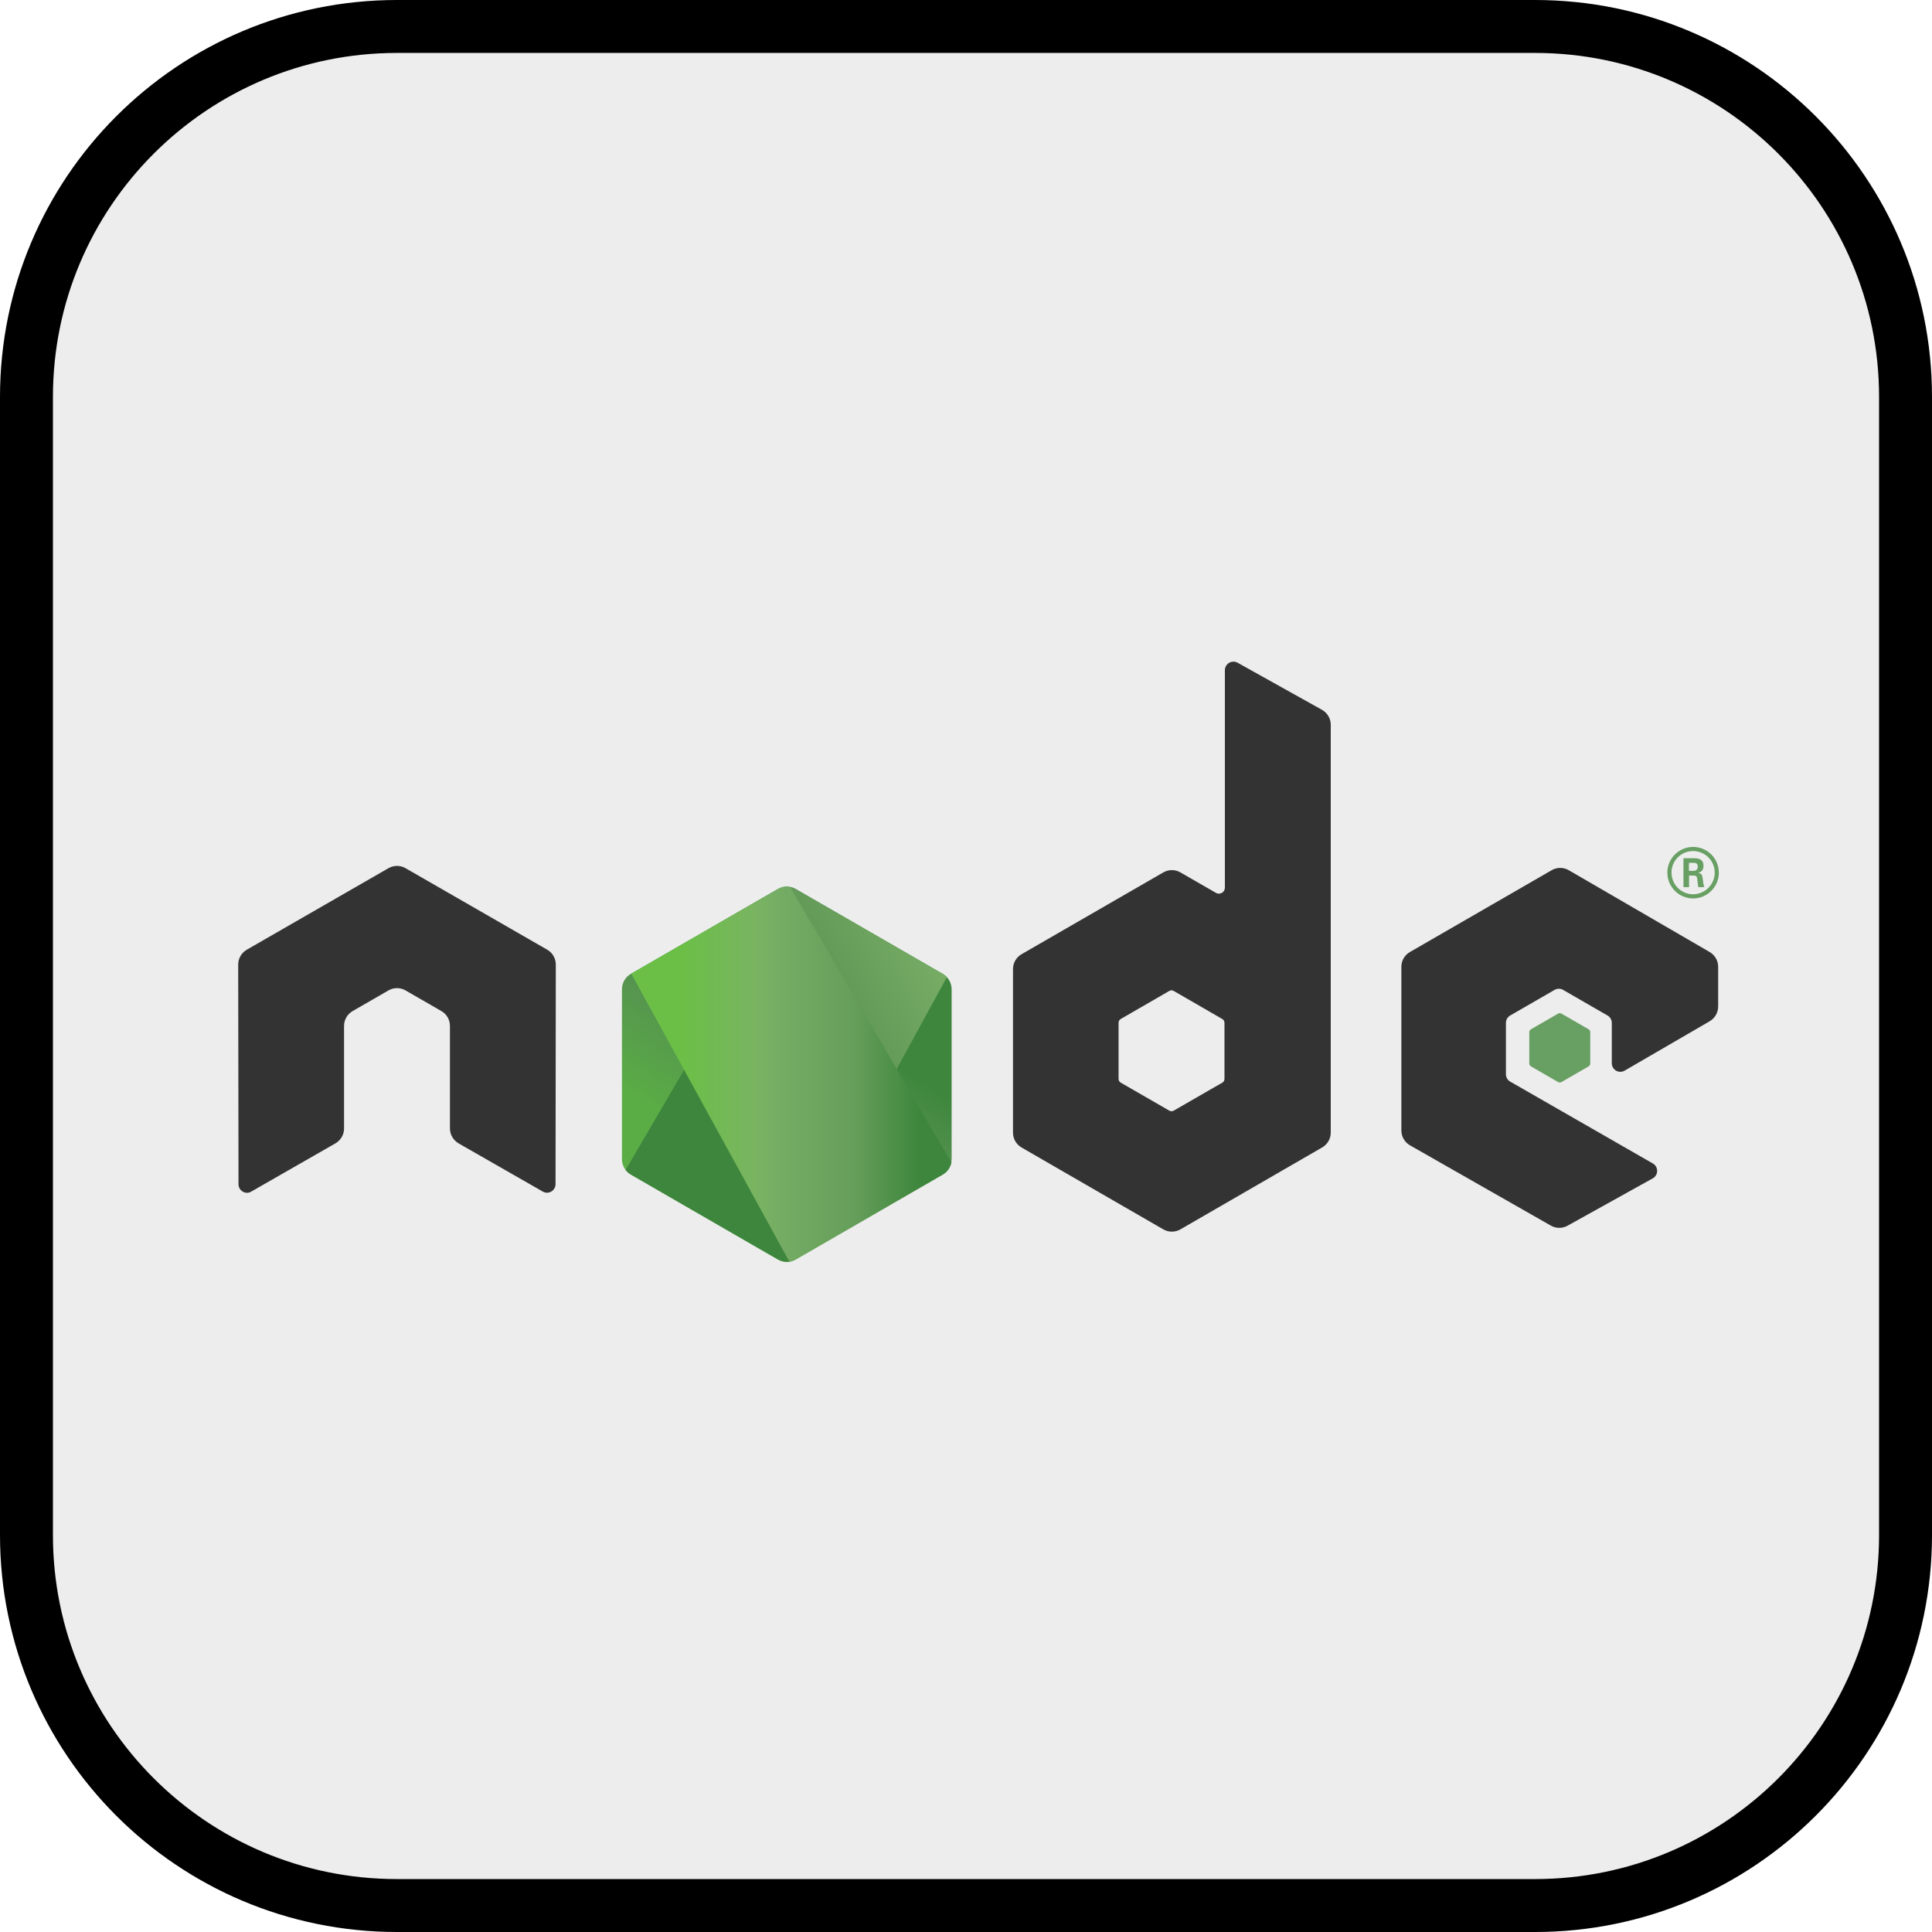
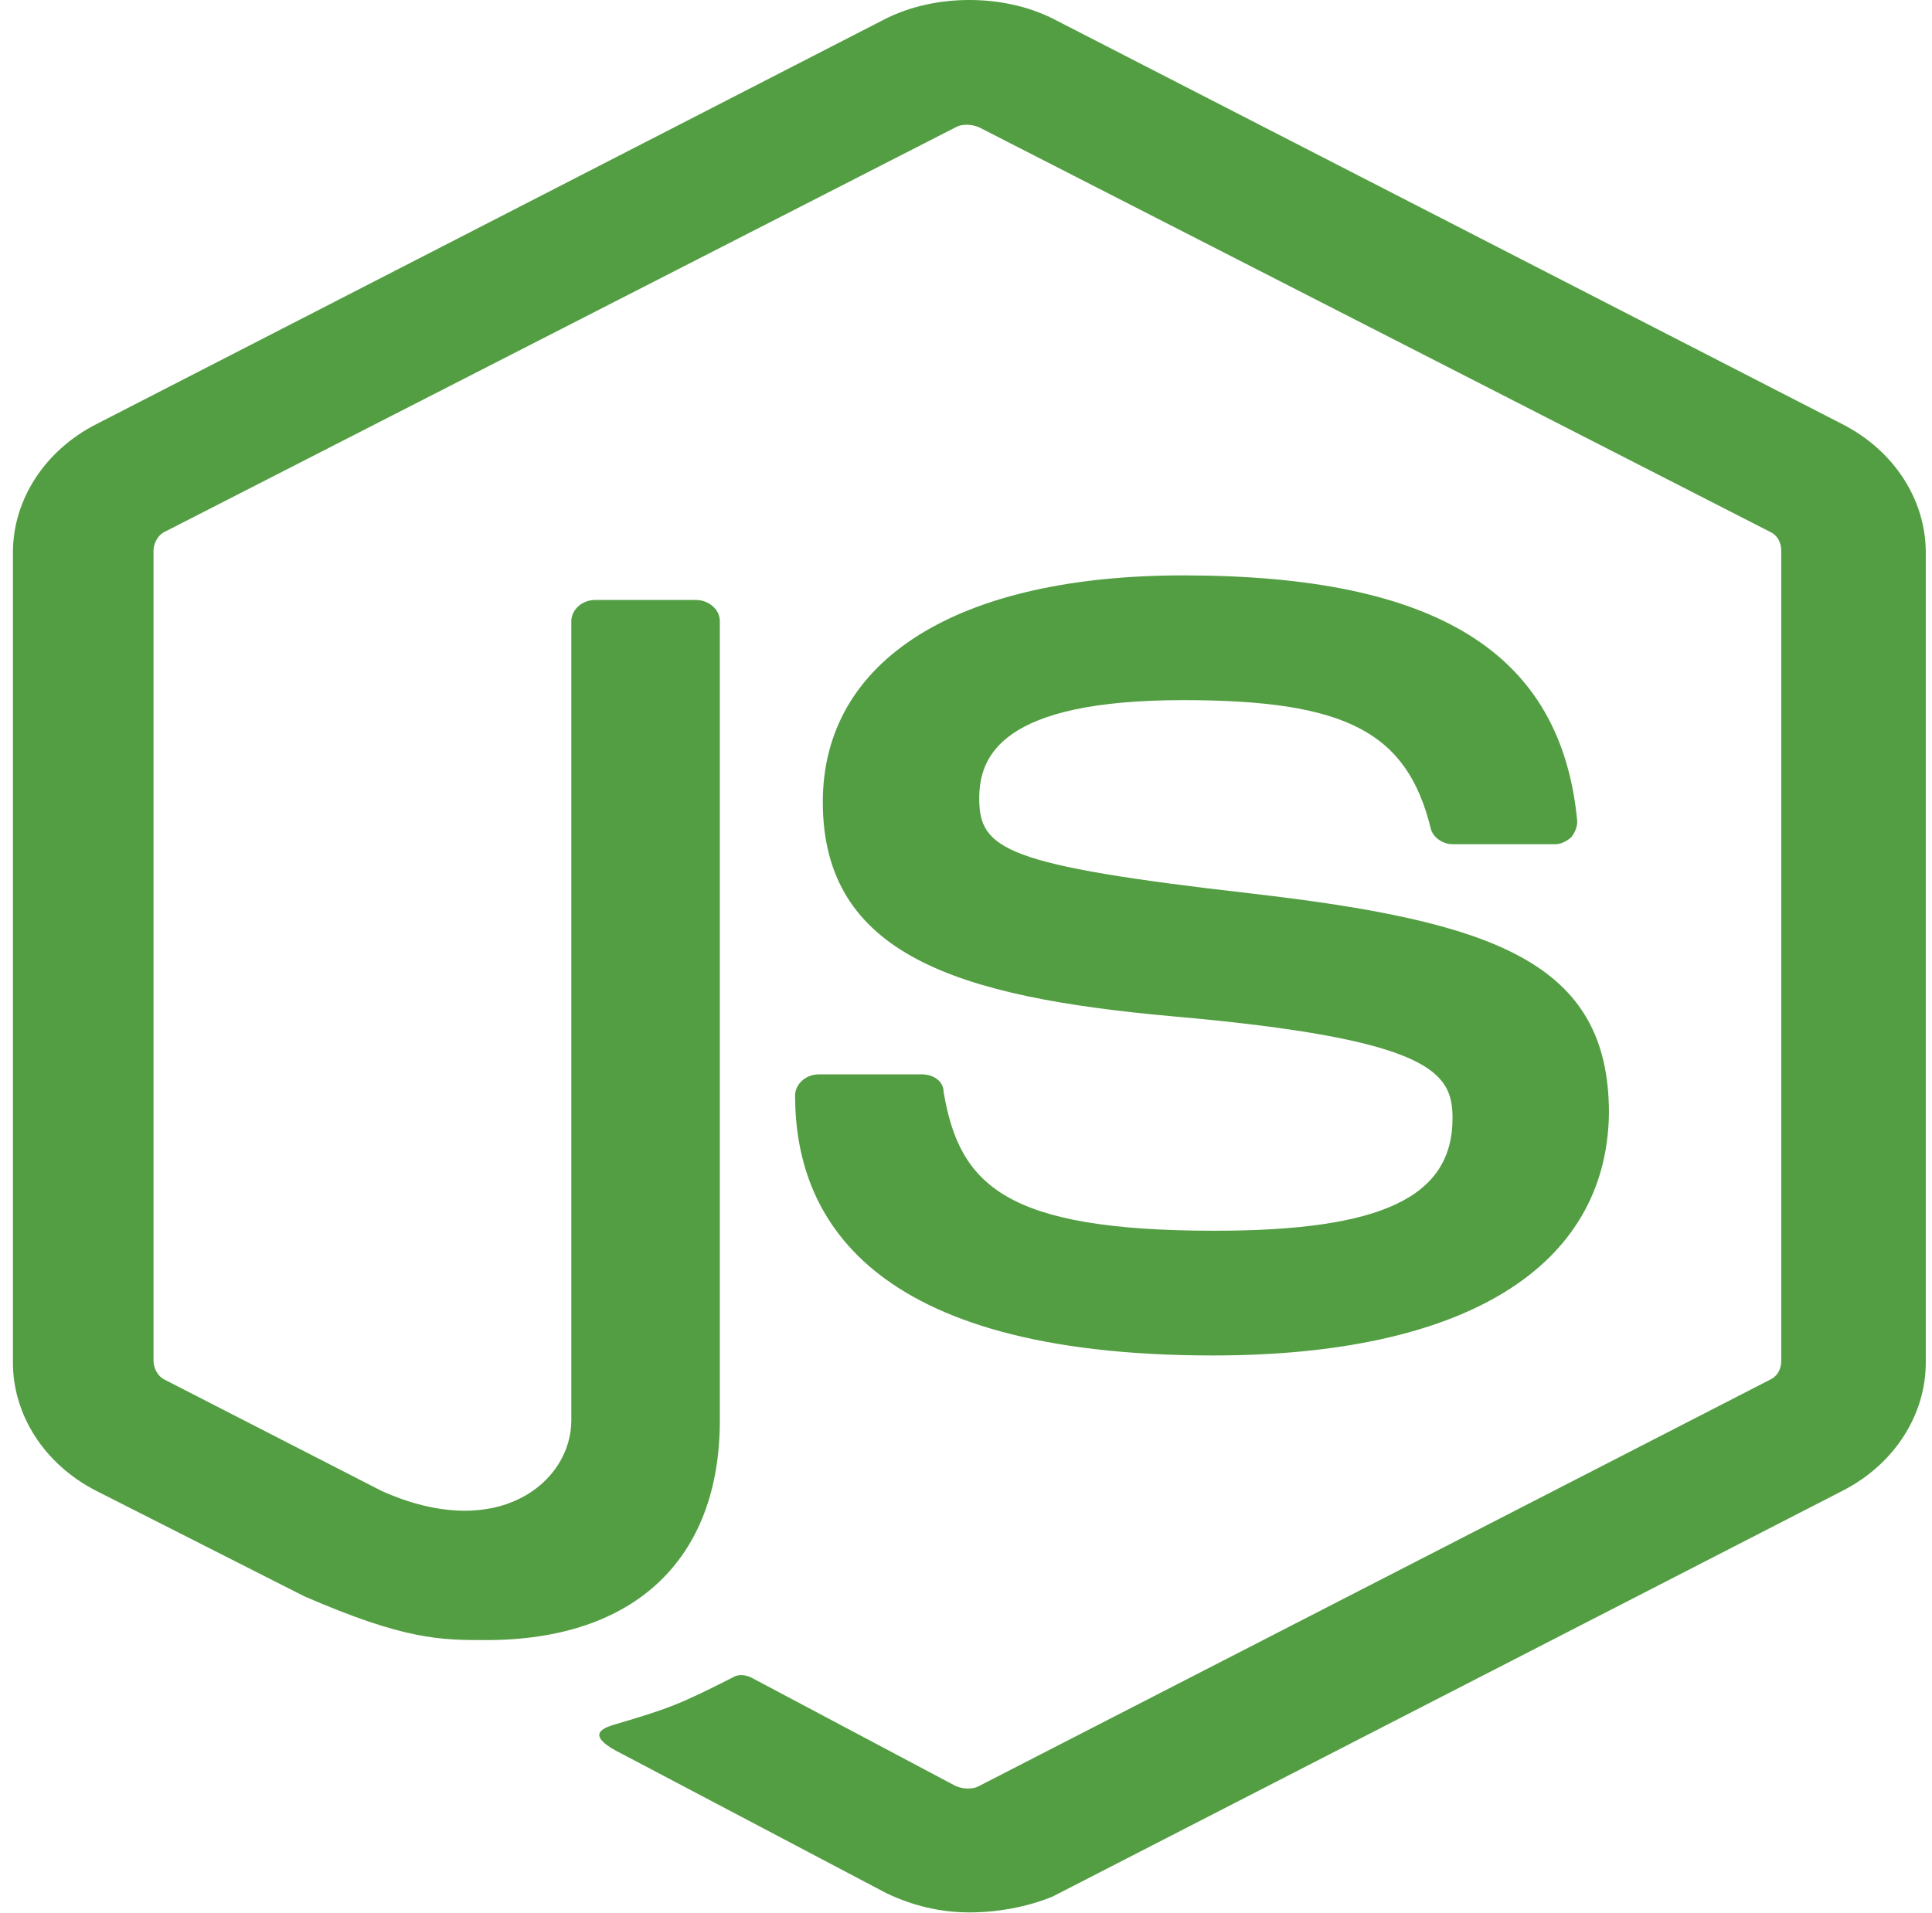
- <svg xmlns="http://www.w3.org/2000/svg" width="800px" height="800px" viewBox="0 0 73 73" version="1.1">
-   <defs>
-     <linearGradient x1="72.724%" y1="9.24%" x2="27.269%" y2="90.753%" id="linearGradient-1">
-       <stop stop-color="#3E863D" offset="30%">
- 
- </stop>
-       <stop stop-color="#55934F" offset="50%">
- 
- </stop>
-       <stop stop-color="#5AAD45" offset="80%">
- 
- </stop>
-     </linearGradient>
-     <linearGradient x1="3.994%" y1="80.099%" x2="97.307%" y2="20.906%" id="linearGradient-2">
-       <stop stop-color="#3E863D" offset="57%">
- 
- </stop>
-       <stop stop-color="#619857" offset="72%">
- 
- </stop>
-       <stop stop-color="#76AC64" offset="100%">
- 
- </stop>
-     </linearGradient>
-     <linearGradient x1="0%" y1="50%" x2="100%" y2="50%" id="linearGradient-3">
-       <stop stop-color="#6BBF47" offset="16%">
- 
- </stop>
-       <stop stop-color="#79B461" offset="38%">
- 
- </stop>
-       <stop stop-color="#75AC64" offset="47%">
- 
- </stop>
-       <stop stop-color="#659E5A" offset="70%">
- 
- </stop>
-       <stop stop-color="#3E863D" offset="90%">
- 
- </stop>
-     </linearGradient>
-   </defs>
-   <g id="build-tools/nodejs" stroke="none" stroke-width="1" fill="none" fill-rule="evenodd">
-     <g id="container" transform="translate(2, 2)">
-       <rect id="mask" stroke="#000000" stroke-width="2" fill="#EDEDED" fill-rule="nonzero" x="-1" y="-1" width="71" height="71" rx="14">
- 
- </rect>
-       <g id="Node.js_logo-(1)" transform="translate(7, 23)">
-         <path d="M54.815,7.905 L54.985,7.905 C55.124,7.905 55.15,7.808 55.15,7.751 C55.15,7.602 55.048,7.602 54.991,7.602 L54.817,7.602 L54.815,7.905 Z M54.609,7.427 L54.985,7.427 C55.114,7.427 55.367,7.427 55.367,7.715 C55.367,7.916 55.238,7.958 55.16,7.983 C55.311,7.994 55.321,8.092 55.341,8.231 C55.351,8.318 55.368,8.469 55.398,8.519 L55.167,8.519 C55.16,8.469 55.125,8.191 55.125,8.176 C55.11,8.114 55.088,8.083 55.011,8.083 L54.82,8.083 L54.82,8.521 L54.609,8.521 L54.609,7.427 Z M54.158,7.971 C54.158,8.423 54.523,8.79 54.972,8.79 C55.425,8.79 55.79,8.416 55.79,7.971 C55.79,7.517 55.42,7.157 54.971,7.157 C54.528,7.157 54.157,7.512 54.157,7.97 L54.158,7.971 Z M55.947,7.973 C55.947,8.509 55.508,8.947 54.973,8.947 C54.442,8.947 54,8.514 54,7.973 C54,7.422 54.453,7 54.973,7 C55.498,7 55.945,7.423 55.945,7.973 L55.947,7.973 Z" id="Shape" fill="#689F63" fill-rule="nonzero">
- 
- </path>
-         <path d="M12.001,11.447 C12.001,11.214 11.878,11 11.678,10.885 L6.323,7.804 C6.233,7.751 6.132,7.723 6.029,7.719 L5.974,7.719 C5.871,7.723 5.77,7.751 5.678,7.804 L0.324,10.885 C0.124,11.001 0,11.215 0,11.447 L0.012,19.745 C0.012,19.86 0.071,19.967 0.172,20.024 C0.271,20.085 0.395,20.085 0.493,20.024 L3.676,18.201 C3.877,18.082 4,17.87 4,17.64 L4,13.764 C4,13.532 4.123,13.319 4.323,13.204 L5.678,12.423 C5.779,12.365 5.889,12.336 6.002,12.336 C6.112,12.336 6.225,12.365 6.323,12.423 L7.678,13.203 C7.878,13.318 8.001,13.532 8.001,13.763 L8.001,17.639 C8.001,17.869 8.126,18.082 8.326,18.201 L11.507,20.022 C11.607,20.082 11.731,20.082 11.83,20.022 C11.928,19.965 11.991,19.858 11.991,19.743 L12.001,11.447 Z M37.266,15.767 C37.266,15.824 37.236,15.878 37.186,15.907 L35.346,16.967 C35.297,16.995 35.235,16.995 35.185,16.967 L33.346,15.907 C33.295,15.878 33.265,15.824 33.265,15.767 L33.265,13.644 C33.265,13.586 33.295,13.532 33.345,13.503 L35.183,12.441 C35.233,12.412 35.295,12.412 35.346,12.441 L37.185,13.503 C37.235,13.532 37.266,13.586 37.266,13.644 L37.266,15.767 Z M37.763,0.041 C37.663,-0.015 37.541,-0.013 37.442,0.044 C37.343,0.103 37.282,0.209 37.282,0.324 L37.282,8.54 C37.282,8.621 37.239,8.696 37.169,8.736 C37.1,8.777 37.013,8.777 36.943,8.736 L35.602,7.964 C35.402,7.848 35.156,7.848 34.955,7.964 L29.599,11.055 C29.399,11.17 29.276,11.384 29.276,11.614 L29.276,17.798 C29.276,18.029 29.399,18.241 29.599,18.358 L34.955,21.451 C35.155,21.566 35.402,21.566 35.602,21.451 L40.958,18.356 C41.158,18.24 41.282,18.028 41.282,17.796 L41.282,2.384 C41.282,2.15 41.154,1.934 40.949,1.819 L37.763,0.041 Z M55.599,13.588 C55.798,13.472 55.92,13.259 55.92,13.029 L55.92,11.53 C55.92,11.299 55.798,11.087 55.598,10.971 L50.276,7.881 C50.076,7.765 49.829,7.765 49.628,7.881 L44.273,10.972 C44.072,11.088 43.95,11.3 43.95,11.532 L43.95,17.713 C43.95,17.946 44.075,18.161 44.276,18.276 L49.596,21.308 C49.792,21.421 50.033,21.422 50.231,21.312 L53.449,19.524 C53.551,19.467 53.615,19.359 53.615,19.243 C53.615,19.127 53.553,19.018 53.452,18.961 L48.064,15.869 C47.963,15.812 47.901,15.705 47.901,15.59 L47.901,13.65 C47.901,13.535 47.962,13.428 48.063,13.37 L49.739,12.403 C49.839,12.345 49.962,12.345 50.062,12.403 L51.739,13.37 C51.839,13.427 51.901,13.535 51.901,13.65 L51.901,15.174 C51.901,15.289 51.963,15.397 52.063,15.455 C52.163,15.512 52.286,15.512 52.386,15.454 L55.599,13.588 Z" id="Shape" fill="#333333">
- 
- </path>
-         <path d="M49.874,13.298 C49.912,13.276 49.959,13.276 49.998,13.298 L51.025,13.891 C51.064,13.914 51.087,13.954 51.087,13.999 L51.087,15.186 C51.087,15.23 51.064,15.271 51.025,15.293 L49.998,15.886 C49.959,15.908 49.912,15.908 49.874,15.886 L48.847,15.293 C48.808,15.271 48.784,15.23 48.784,15.186 L48.784,13.999 C48.784,13.954 48.806,13.914 48.846,13.891 L49.874,13.298 Z" id="Shape" fill="#689F63">
- 
- </path>
-         <g id="nd-gr-nodejs-icon" transform="translate(14.5, 8.5)" fill-rule="nonzero">
-           <path d="M5.893,0.09 L0.336,3.297 C0.128,3.417 -2.08951043e-05,3.639 -1.93000907e-16,3.879 L-1.93000907e-16,10.298 C-5.70905583e-05,10.538 0.128,10.76 0.336,10.88 L5.894,14.09 C6.101,14.209 6.357,14.209 6.565,14.09 L12.122,10.88 C12.329,10.759 12.457,10.538 12.457,10.298 L12.457,3.879 C12.457,3.639 12.329,3.417 12.121,3.297 L6.564,0.09 C6.356,-0.03 6.1,-0.03 5.892,0.09" id="Shape" fill="url(#linearGradient-1)">
- 
- </path>
-           <path d="M0.138,10.706 C0.192,10.776 0.259,10.835 0.336,10.88 L5.103,13.633 L5.897,14.09 C6.014,14.157 6.149,14.188 6.284,14.177 C6.329,14.174 6.373,14.165 6.416,14.153 L12.277,3.421 C12.232,3.372 12.179,3.33 12.121,3.297 L8.482,1.196 L6.559,0.089 C6.504,0.058 6.445,0.034 6.384,0.019 L0.138,10.706 Z" id="Shape" fill="url(#linearGradient-2)">
- 
- </path>
-           <path d="M6.162,0.004 C6.067,0.013 5.976,0.043 5.893,0.09 L0.352,3.288 L6.327,14.172 C6.411,14.16 6.492,14.132 6.566,14.09 L12.123,10.88 C12.293,10.781 12.412,10.614 12.448,10.421 L6.356,0.015 C6.312,0.006 6.266,0.001 6.22,0.001 C6.202,0.001 6.183,0.002 6.165,0.004" id="Shape" fill="url(#linearGradient-3)">
- 
- </path>
-         </g>
-       </g>
-     </g>
-   </g>
+ <svg xmlns="http://www.w3.org/2000/svg" width="101" height="100" viewBox="0 0 101 100" fill="none">
+   <path d="M50.675 100C49.122 100 47.673 99.632 46.327 98.989L32.559 91.732C30.488 90.721 31.524 90.354 32.145 90.17C34.94 89.343 35.457 89.159 38.356 87.689C38.666 87.506 39.081 87.598 39.391 87.781L49.95 93.385C50.364 93.569 50.882 93.569 51.192 93.385L92.497 72.163C92.911 71.98 93.118 71.612 93.118 71.153V28.801C93.118 28.342 92.911 27.974 92.497 27.791L51.192 6.661C50.778 6.477 50.261 6.477 49.95 6.661L8.646 27.791C8.232 27.974 8.025 28.434 8.025 28.801V71.153C8.025 71.52 8.232 71.98 8.646 72.163L19.93 77.951C26.037 80.707 29.867 77.492 29.867 74.276V32.476C29.867 31.925 30.385 31.373 31.11 31.373H36.389C37.01 31.373 37.631 31.833 37.631 32.476V74.276C37.631 81.534 33.18 85.76 25.416 85.76C23.035 85.76 21.172 85.76 15.892 83.463L5.023 77.951C2.331 76.573 0.675 74.001 0.675 71.245V28.893C0.675 26.137 2.331 23.564 5.023 22.186L46.327 0.965C48.915 -0.322 52.435 -0.322 55.023 0.965L96.327 22.186C99.019 23.564 100.675 26.137 100.675 28.893V71.245C100.675 74.001 99.019 76.573 96.327 77.951L55.023 99.173C53.677 99.724 52.124 100 50.675 100ZM63.408 70.877C45.292 70.877 41.565 63.528 41.565 57.281C41.565 56.729 42.083 56.178 42.807 56.178H48.19C48.812 56.178 49.329 56.546 49.329 57.097C50.157 61.966 52.538 64.355 63.511 64.355C72.207 64.355 75.934 62.609 75.934 58.475C75.934 56.086 74.898 54.341 61.337 53.147C50.054 52.136 43.014 49.931 43.014 41.938C43.014 34.497 50.054 30.087 61.855 30.087C75.105 30.087 81.627 34.13 82.455 42.949C82.455 43.225 82.352 43.5 82.145 43.776C81.938 43.96 81.627 44.143 81.317 44.143H75.934C75.416 44.143 74.898 43.776 74.795 43.316C73.553 38.264 70.344 36.61 61.855 36.61C52.331 36.61 51.192 39.55 51.192 41.755C51.192 44.419 52.538 45.246 65.375 46.716C78.108 48.186 84.112 50.299 84.112 58.199C84.008 66.284 76.555 70.877 63.408 70.877Z" fill="#539E43" />
</svg>
